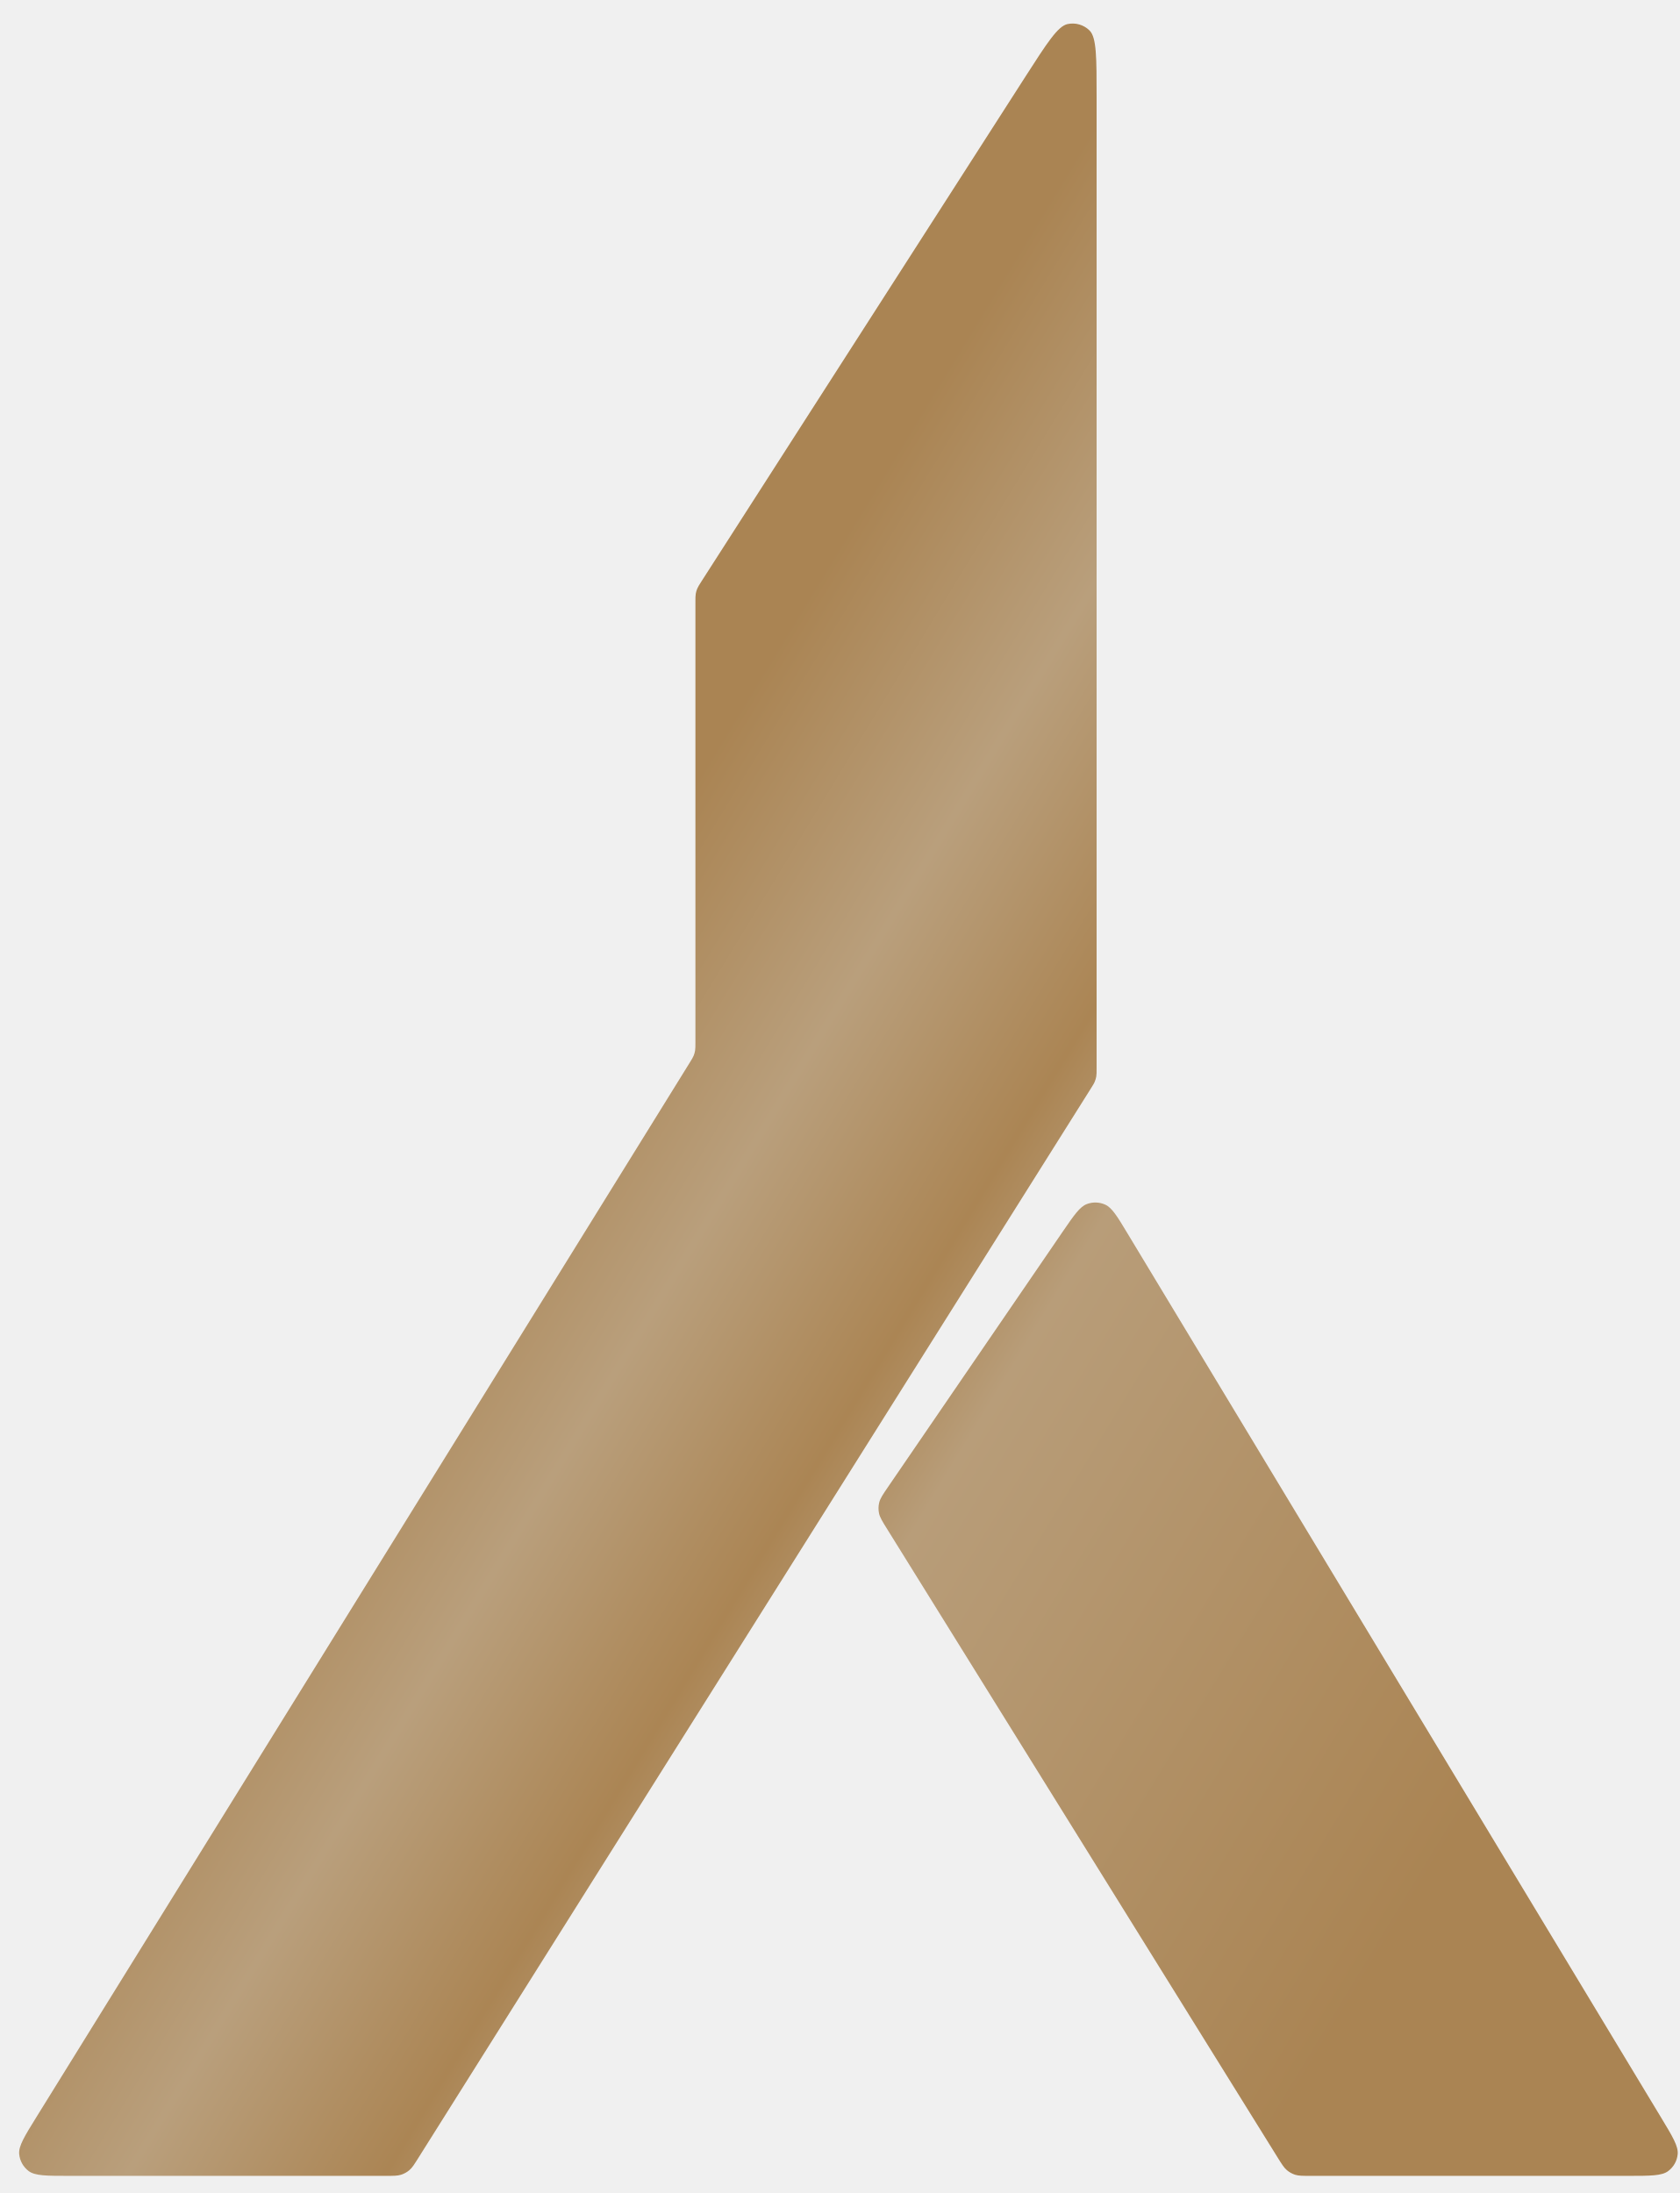
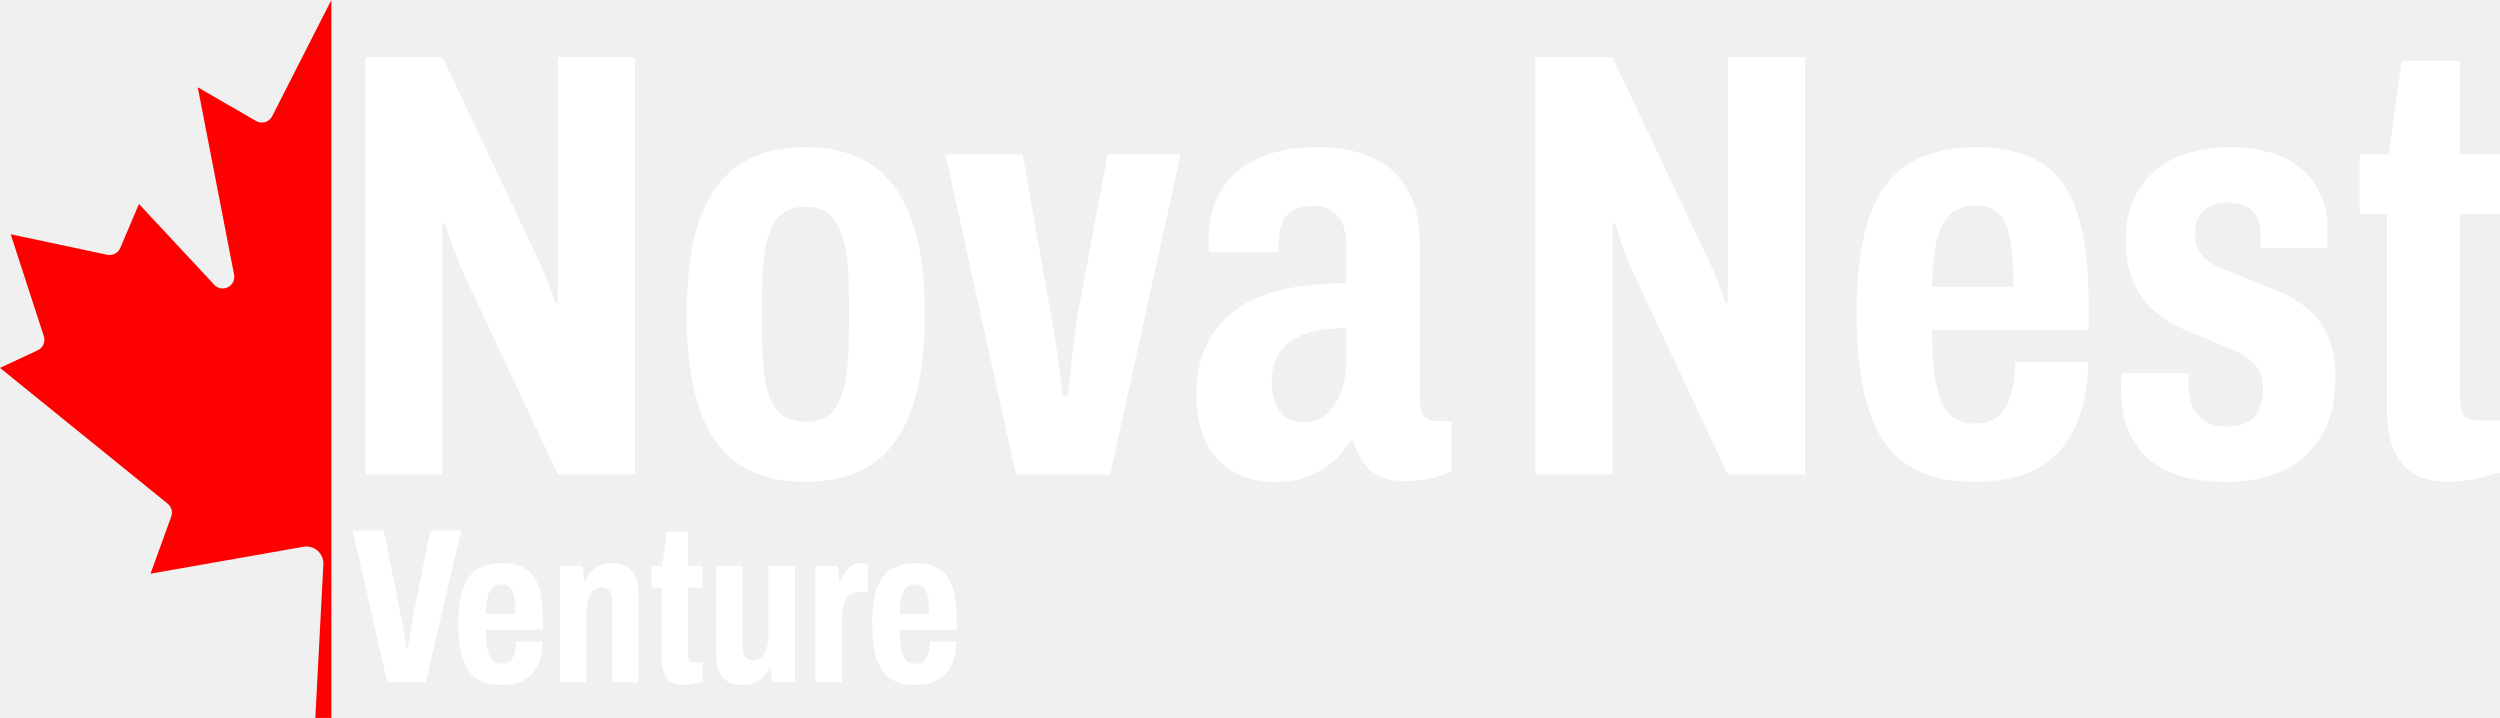
- <svg xmlns="http://www.w3.org/2000/svg" width="49" height="64" viewBox="0 0 49 64" fill="none">
-   <g id="Vector 59">
-     <path d="M11.256 63.5C11.486 63.5 11.601 63.5 11.704 63.467C11.792 63.439 11.873 63.394 11.944 63.335C12.027 63.265 12.088 63.167 12.21 62.973L31.827 31.775C31.892 31.672 31.925 31.62 31.947 31.564C31.967 31.517 31.981 31.468 31.99 31.418C32 31.358 32 31.297 32 31.175V2.843C32 1.679 32 1.097 31.796 0.892C31.627 0.723 31.383 0.652 31.15 0.703C30.867 0.765 30.553 1.255 29.924 2.234L20.471 16.964C20.404 17.069 20.371 17.121 20.347 17.177C20.327 17.225 20.312 17.275 20.303 17.326C20.293 17.386 20.293 17.448 20.293 17.573V30.423C20.293 30.544 20.293 30.604 20.283 30.663C20.274 30.712 20.261 30.761 20.242 30.808C20.219 30.863 20.188 30.914 20.124 31.017L1.066 61.779C0.714 62.347 0.538 62.631 0.56 62.865C0.579 63.061 0.678 63.239 0.834 63.358C1.022 63.5 1.356 63.5 2.024 63.5H11.256Z" fill="url(#paint0_linear_404_871)" />
-     <path d="M25.915 43.393C25.763 43.615 25.687 43.726 25.657 43.847C25.631 43.949 25.629 44.056 25.65 44.16C25.675 44.282 25.746 44.396 25.888 44.624L37.285 62.968C37.407 63.164 37.468 63.262 37.552 63.333C37.622 63.393 37.704 63.438 37.792 63.467C37.896 63.5 38.012 63.5 38.243 63.5H47.504C48.164 63.5 48.494 63.5 48.681 63.359C48.837 63.242 48.937 63.065 48.956 62.871C48.98 62.639 48.81 62.356 48.468 61.791L32.905 36.001C32.601 35.496 32.449 35.243 32.247 35.154C32.079 35.079 31.888 35.074 31.716 35.139C31.51 35.217 31.343 35.46 31.01 35.946L25.915 43.393Z" fill="url(#paint1_linear_404_871)" />
-   </g>
-   <defs>
-     <linearGradient id="paint0_linear_404_871" x1="19" y1="24.902" x2="53.291" y2="45.753" gradientUnits="userSpaceOnUse">
-       <stop stop-color="#AA8453" />
-       <stop offset="0.174" stop-color="#B99F7C" />
-       <stop offset="0.334" stop-color="#AB8554" />
-       <stop offset="0.419" stop-color="#B89D79" />
-       <stop offset="0.872" stop-color="#AA8453" />
-     </linearGradient>
-     <linearGradient id="paint1_linear_404_871" x1="19" y1="24.902" x2="53.291" y2="45.753" gradientUnits="userSpaceOnUse">
-       <stop stop-color="#AA8453" />
-       <stop offset="0.174" stop-color="#B99F7C" />
-       <stop offset="0.334" stop-color="#AB8554" />
-       <stop offset="0.419" stop-color="#B89D79" />
-       <stop offset="0.872" stop-color="#AA8453" />
-     </linearGradient>
-   </defs>
+ <svg xmlns="http://www.w3.org/2000/svg" id="Layer_1" data-name="Layer 1" viewBox="0 0 2263.34 650">
+   <path d="M300,650H285.484l7.258-139.194A15.325,15.325,0,0,0,274.839,495L136.29,519.355,155,467.742a10.484,10.484,0,0,0-3.226-11.774L0,333.064,34.194,317.1a10.484,10.484,0,0,0,5.483-12.742l-30-92.258L97.1,230.648a10.484,10.484,0,0,0,11.774-6.129l16.935-39.839,68.226,73.22a10.484,10.484,0,0,0,17.9-9.193l-32.9-169.678,52.742,30.484a10.483,10.483,0,0,0,14.345-3.742v0c.117-.2.228-.4.332-.611L300,0Z" fill="red" />
+   <path d="M330.75,429.651V51.8H400.6l87.45,184.8q2.192,4.408,4.95,11t5.225,13.474Q500.7,267.961,502.35,274h2.75V51.8h69.85V429.65H505.1l-88-187.55q-2.759-7.143-6.875-17.875A185.753,185.753,0,0,1,403.35,202.5H400.6V429.65Z" fill="#fff" />
+   <path d="M728.942,436.252q-35.2,0-59.125-15.4t-36.025-49.225q-12.1-33.826-12.1-86.626,0-53.895,12.1-87.175t36.025-48.95Q693.744,133.2,728.942,133.2q35.745,0,59.675,15.675t36.3,48.95Q837.292,231.111,837.292,285q0,52.8-12.375,86.626t-36.3,49.225Q764.692,436.243,728.942,436.252Zm0-54.45q14.851,0,23.1-7.425t12.375-25.3q4.125-17.865,4.125-45.925v-36.3q0-28.591-4.125-46.2t-12.375-25.575q-8.25-7.965-23.1-7.974-13.755,0-22.549,7.974t-12.651,25.575q-3.853,17.61-3.849,46.2v36.3q0,28.052,3.849,45.925t12.651,25.3q8.79,7.424,22.549,7.423Z" fill="#fff" />
+   <path d="M919.786,429.651l-63.8-289.85h69.85l25.851,146.85q1.648,7.155,3.575,19.8t3.849,26.95q1.922,14.308,3.026,25.851h3.849q1.65-4.4,2.75-17.6t3.026-28.6q1.92-15.39,3.574-26.949l27.5-146.3h66l-63.8,289.85Z" fill="#fff" />
+   <path d="M1154.635,436.252a82.788,82.788,0,0,1-28.325-4.676,60.487,60.487,0,0,1-22.55-14.3q-9.629-9.617-15.125-24.75t-5.5-36.024q0-23.643,8.25-42.076A85.308,85.308,0,0,1,1115.86,282.8q16.217-13.2,42.075-19.8t61.05-6.6v-33a58.5,58.5,0,0,0-2.75-18.975,26.1,26.1,0,0,0-9.625-12.925q-6.883-4.95-17.325-4.95-13.2,0-20.35,4.95a22.763,22.763,0,0,0-9.35,13.476,73.48,73.48,0,0,0-2.2,18.424v4.951h-62.7a17.885,17.885,0,0,1-.55-4.4v-5.5q0-29.145,12.375-47.849t34.375-28.051q21.992-9.345,51.15-9.35,27.495,0,48.4,8.526a68.036,68.036,0,0,1,33,28.324q12.093,19.8,12.1,54.45v139.15q0,8.25,3.85,12.925t11,4.676h13.75v45.1a76.328,76.328,0,0,1-19.25,6.875,105.056,105.056,0,0,1-23.1,2.474q-13.755,0-23.375-4.949a39.341,39.341,0,0,1-15.125-13.2,52.879,52.879,0,0,1-7.7-18.7h-2.75a74.993,74.993,0,0,1-15.4,18.7,76.913,76.913,0,0,1-22.275,13.474Q1172.23,436.248,1154.635,436.252Zm25.3-53.9a31.361,31.361,0,0,0,15.95-4.125A37.924,37.924,0,0,0,1208.26,366.4a58.746,58.746,0,0,0,7.975-18.149,93.21,93.21,0,0,0,2.75-23.65V297.1q-25.858,0-40.425,6.324t-20.9,17.051q-6.33,10.725-6.325,25.575,0,11.55,3.575,19.524a29.979,29.979,0,0,0,9.625,12.375q6.045,4.411,15.4,4.4Z" fill="#fff" />
+   <path d="M1389.964,429.651V51.8h69.849l87.451,184.8q2.192,4.408,4.95,11t5.224,13.474q2.476,6.885,4.125,12.925h2.75V51.8h69.851V429.65h-69.851l-88-187.549q-2.757-7.143-6.875-17.875a185.829,185.829,0,0,1-6.875-21.726h-2.75V429.65Z" fill="#fff" />
+   <path d="M1787.606,436.252q-37.409,0-60.775-15.4-23.383-15.391-34.649-48.951-11.28-33.54-11.276-86.9,0-55.545,11.55-88.825t36.025-48.125q24.466-14.85,61.326-14.85,34.1,0,56.924,13.475t33.55,44.825q10.727,31.35,10.725,85.8v21.45h-141.9q0,29.159,3.576,47.851t11.549,27.775q7.966,9.075,23.925,9.074a36.614,36.614,0,0,0,15.4-3.024,26.33,26.33,0,0,0,11-9.625q4.393-6.6,7.149-17.325a104.138,104.138,0,0,0,2.75-25.576h66q-.553,27.508-7.425,47.851t-19.525,33.824a77.389,77.389,0,0,1-31.625,20.075Q1812.907,436.253,1787.606,436.252Zm-38.5-176.551h73.7a302.938,302.938,0,0,0-1.651-34.1q-1.649-14.3-5.5-23.1t-10.724-12.649A32.763,32.763,0,0,0,1788.706,186q-14.848,0-23.375,8.25t-12.1,24.476q-3.583,16.228-4.125,40.974Z" fill="#fff" />
+   <path d="M2015.3,436.252q-26.4,0-44.55-6.325t-29.15-17.6a69.32,69.32,0,0,1-16.225-26.949A108,108,0,0,1,1920.148,351c0-1.461.086-3.481.275-6.051s.456-4.949.825-7.149h60.5a35.388,35.388,0,0,0-.55,5.774v5.776a54.847,54.847,0,0,0,4.125,19.25,27.174,27.174,0,0,0,11.55,12.924A35.691,35.691,0,0,0,2015.3,386.2q11,0,18.15-3.3t11.275-11.549a42.519,42.519,0,0,0,4.125-19.25q0-13.743-7.425-21.725a57.959,57.959,0,0,0-19.25-13.2q-11.833-5.22-26.125-11.275a223.789,223.789,0,0,1-25.025-10.45A91.334,91.334,0,0,1,1948.2,279.5a76.17,76.17,0,0,1-17.05-24.75q-6.6-14.849-6.6-37.95,0-20.9,7.425-36.85a72.987,72.987,0,0,1,20.35-26.4,84.626,84.626,0,0,1,29.975-15.4,138.289,138.289,0,0,1,72.325-.275,78.335,78.335,0,0,1,28.05,14.3,64.7,64.7,0,0,1,18.15,23.375q6.317,13.755,6.325,31.35v9.076a61.358,61.358,0,0,1-.55,8.524h-59.95v-11q0-10.44-3.575-17.325a21.158,21.158,0,0,0-10.45-9.9,40.19,40.19,0,0,0-16.225-3.025,36.488,36.488,0,0,0-12.1,1.925,27.168,27.168,0,0,0-9.625,5.775,20.865,20.865,0,0,0-5.775,9.075,41.37,41.37,0,0,0-1.65,12.375q0,11.552,6.6,18.975t17.875,11.825q11.267,4.41,23.925,9.35,13.2,5.505,27.225,11.275a102.419,102.419,0,0,1,25.575,15.125,68.665,68.665,0,0,1,18.7,24.475q7.142,15.135,7.15,38.225,0,24.75-7.425,42.625a76.823,76.823,0,0,1-20.9,29.425,86.782,86.782,0,0,1-31.35,17.051A133.492,133.492,0,0,1,2015.3,436.252Z" fill="#fff" />
+   <path d="M2217.14,436.252q-20.91,0-33.275-8.25a44.713,44.713,0,0,1-17.6-23.1q-5.233-14.849-5.225-34.649V193.7h-24.75V139.8h26.4l11.55-84.7h52.8v84.7h36.3v53.9h-36.3V358.15q0,12.1,3.3,17.326t13.2,5.224h19.8V428q-8.25,2.2-15.95,4.125a155.322,155.322,0,0,1-15.4,3.024A105.432,105.432,0,0,1,2217.14,436.252Z" fill="#fff" />
+   <path d="M350.669,617.693l-31.4-137.4h28.2l15.6,77.6q.8,3.8,1.7,9l1.8,10.4q.9,5.2,1.3,9.2h1.4q.4-2.4,1.1-6.5t1.5-9.7q.8-5.6,2-12.4l15.8-77.6h27.8l-32,137.4Z" fill="#fff" />
+   <path d="M453.868,620.094q-13.6,0-22.1-5.6t-12.6-17.8q-4.1-12.2-4.1-31.6,0-20.2,4.2-32.3t13.1-17.5q8.9-5.4,22.3-5.4,12.4,0,20.7,4.9t12.2,16.3q3.9,11.4,3.9,31.2v7.8h-51.6a95.4,95.4,0,0,0,1.3,17.4q1.3,6.8,4.2,10.1t8.7,3.3a13.323,13.323,0,0,0,5.6-1.1,9.54,9.54,0,0,0,4-3.5,20.672,20.672,0,0,0,2.6-6.3,37.9,37.9,0,0,0,1-9.3h24a58.2,58.2,0,0,1-2.7,17.4,33.243,33.243,0,0,1-7.1,12.3,28.15,28.15,0,0,1-11.5,7.3A49.006,49.006,0,0,1,453.868,620.094Zm-14-64.2h26.8a109.973,109.973,0,0,0-.6-12.4,29.934,29.934,0,0,0-2-8.4,9.325,9.325,0,0,0-3.9-4.6,11.91,11.91,0,0,0-5.9-1.4q-5.4,0-8.5,3t-4.4,8.9A78.968,78.968,0,0,0,439.868,555.894Z" fill="#fff" />
+   <path d="M506.866,617.693v-105.4h20.4l1.8,13.2h1a29.205,29.205,0,0,1,5.9-8.9,21.032,21.032,0,0,1,8.2-5.1,31.8,31.8,0,0,1,10.3-1.6q8,0,13.3,3.1a18.288,18.288,0,0,1,7.8,9.5q2.5,6.4,2.5,16.6v78.6h-23.8v-72.4a28.275,28.275,0,0,0-.5-5.5,11.864,11.864,0,0,0-1.7-4.3,7.437,7.437,0,0,0-3.2-2.7,10.6,10.6,0,0,0-4.4-.9,10.244,10.244,0,0,0-7.4,2.9,18.66,18.66,0,0,0-4.6,8.2,46.746,46.746,0,0,0-1.6,13.3v61.4Z" fill="#fff" />
+   <path d="M619.265,620.094q-7.6,0-12.1-3a16.256,16.256,0,0,1-6.4-8.4,37.852,37.852,0,0,1-1.9-12.6v-64.2h-9v-19.6h9.6l4.2-30.8h19.2v30.8h13.2v19.6h-13.2v59.8q0,4.4,1.2,6.3t4.8,1.9h7.2v17.2q-3,.8-5.8,1.5a56.409,56.409,0,0,1-5.6,1.1A38.418,38.418,0,0,1,619.265,620.094Z" fill="#fff" />
+   <path d="M671.862,620.094q-12,0-17.8-7.1t-5.8-21.9v-78.8h24v72.2a29.215,29.215,0,0,0,.5,5.7,10.87,10.87,0,0,0,1.7,4.2,7.805,7.805,0,0,0,3.1,2.6,10.92,10.92,0,0,0,4.7.9,10.1,10.1,0,0,0,7.1-2.9,18.164,18.164,0,0,0,4.7-8.3,47.038,47.038,0,0,0,1.6-13.2v-61.2h24v105.4h-20.4l-1.6-13.2h-.8a37.724,37.724,0,0,1-6.5,8.8,23.05,23.05,0,0,1-8,5.1A29.714,29.714,0,0,1,671.862,620.094Z" fill="#fff" />
+   <path d="M738.263,617.693v-105.4h20.2l1.4,14.8h1a34.532,34.532,0,0,1,4.4-9.3,21.311,21.311,0,0,1,6.1-5.9,13.835,13.835,0,0,1,7.5-2.2,16.213,16.213,0,0,1,3.7.4,18.957,18.957,0,0,1,3.1,1v24.8h-8a13.658,13.658,0,0,0-6.7,1.6,13.1,13.1,0,0,0-4.9,5,25.488,25.488,0,0,0-2.9,8.5,70.644,70.644,0,0,0-.9,12.1v54.6Z" fill="#fff" />
+   <path d="M828.463,620.094q-13.6,0-22.1-5.6t-12.6-17.8q-4.1-12.2-4.1-31.6,0-20.2,4.2-32.3t13.1-17.5q8.9-5.4,22.3-5.4,12.4,0,20.7,4.9t12.2,16.3q3.9,11.4,3.9,31.2v7.8h-51.6a95.4,95.4,0,0,0,1.3,17.4q1.3,6.8,4.2,10.1t8.7,3.3a13.323,13.323,0,0,0,5.6-1.1,9.553,9.553,0,0,0,4-3.5,20.682,20.682,0,0,0,2.6-6.3,37.9,37.9,0,0,0,1-9.3h24a58.16,58.16,0,0,1-2.7,17.4,33.235,33.235,0,0,1-7.1,12.3,28.15,28.15,0,0,1-11.5,7.3A49.006,49.006,0,0,1,828.463,620.094Zm-14-64.2h26.8a110.208,110.208,0,0,0-.6-12.4,29.934,29.934,0,0,0-2-8.4,9.325,9.325,0,0,0-3.9-4.6,11.912,11.912,0,0,0-5.9-1.4q-5.4,0-8.5,3t-4.4,8.9A78.968,78.968,0,0,0,814.463,555.894Z" fill="#fff" />
</svg>
